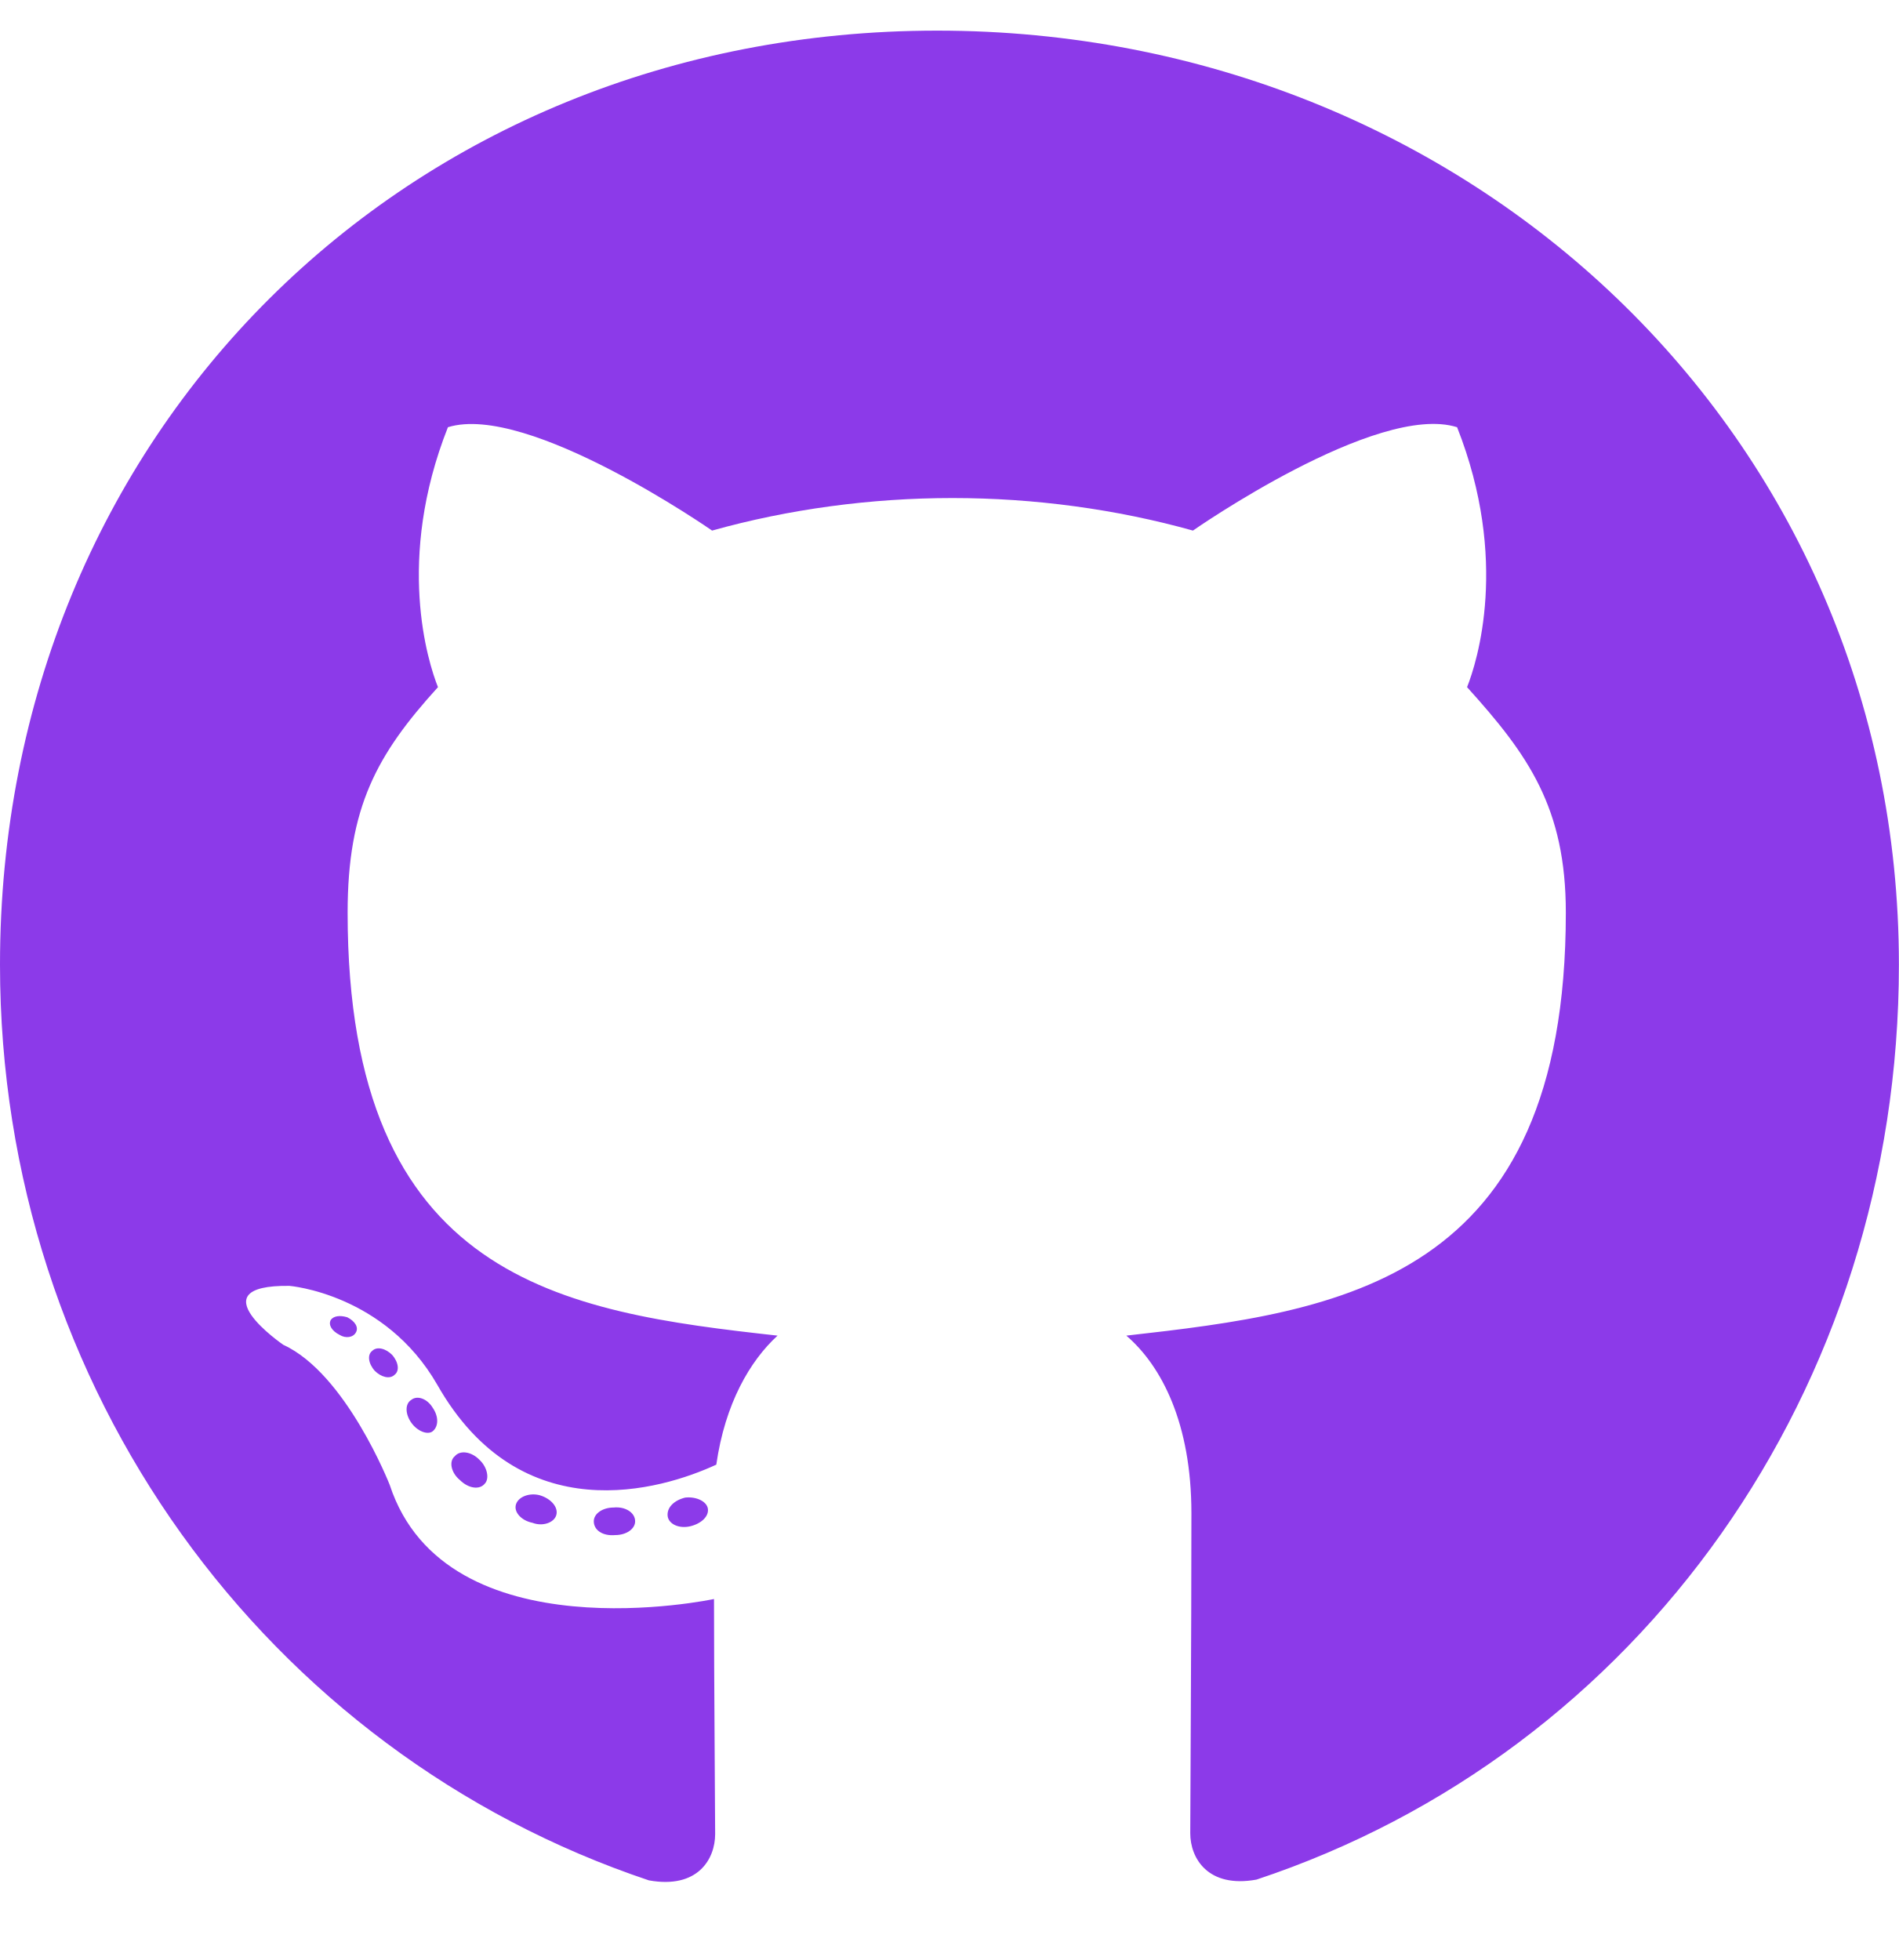
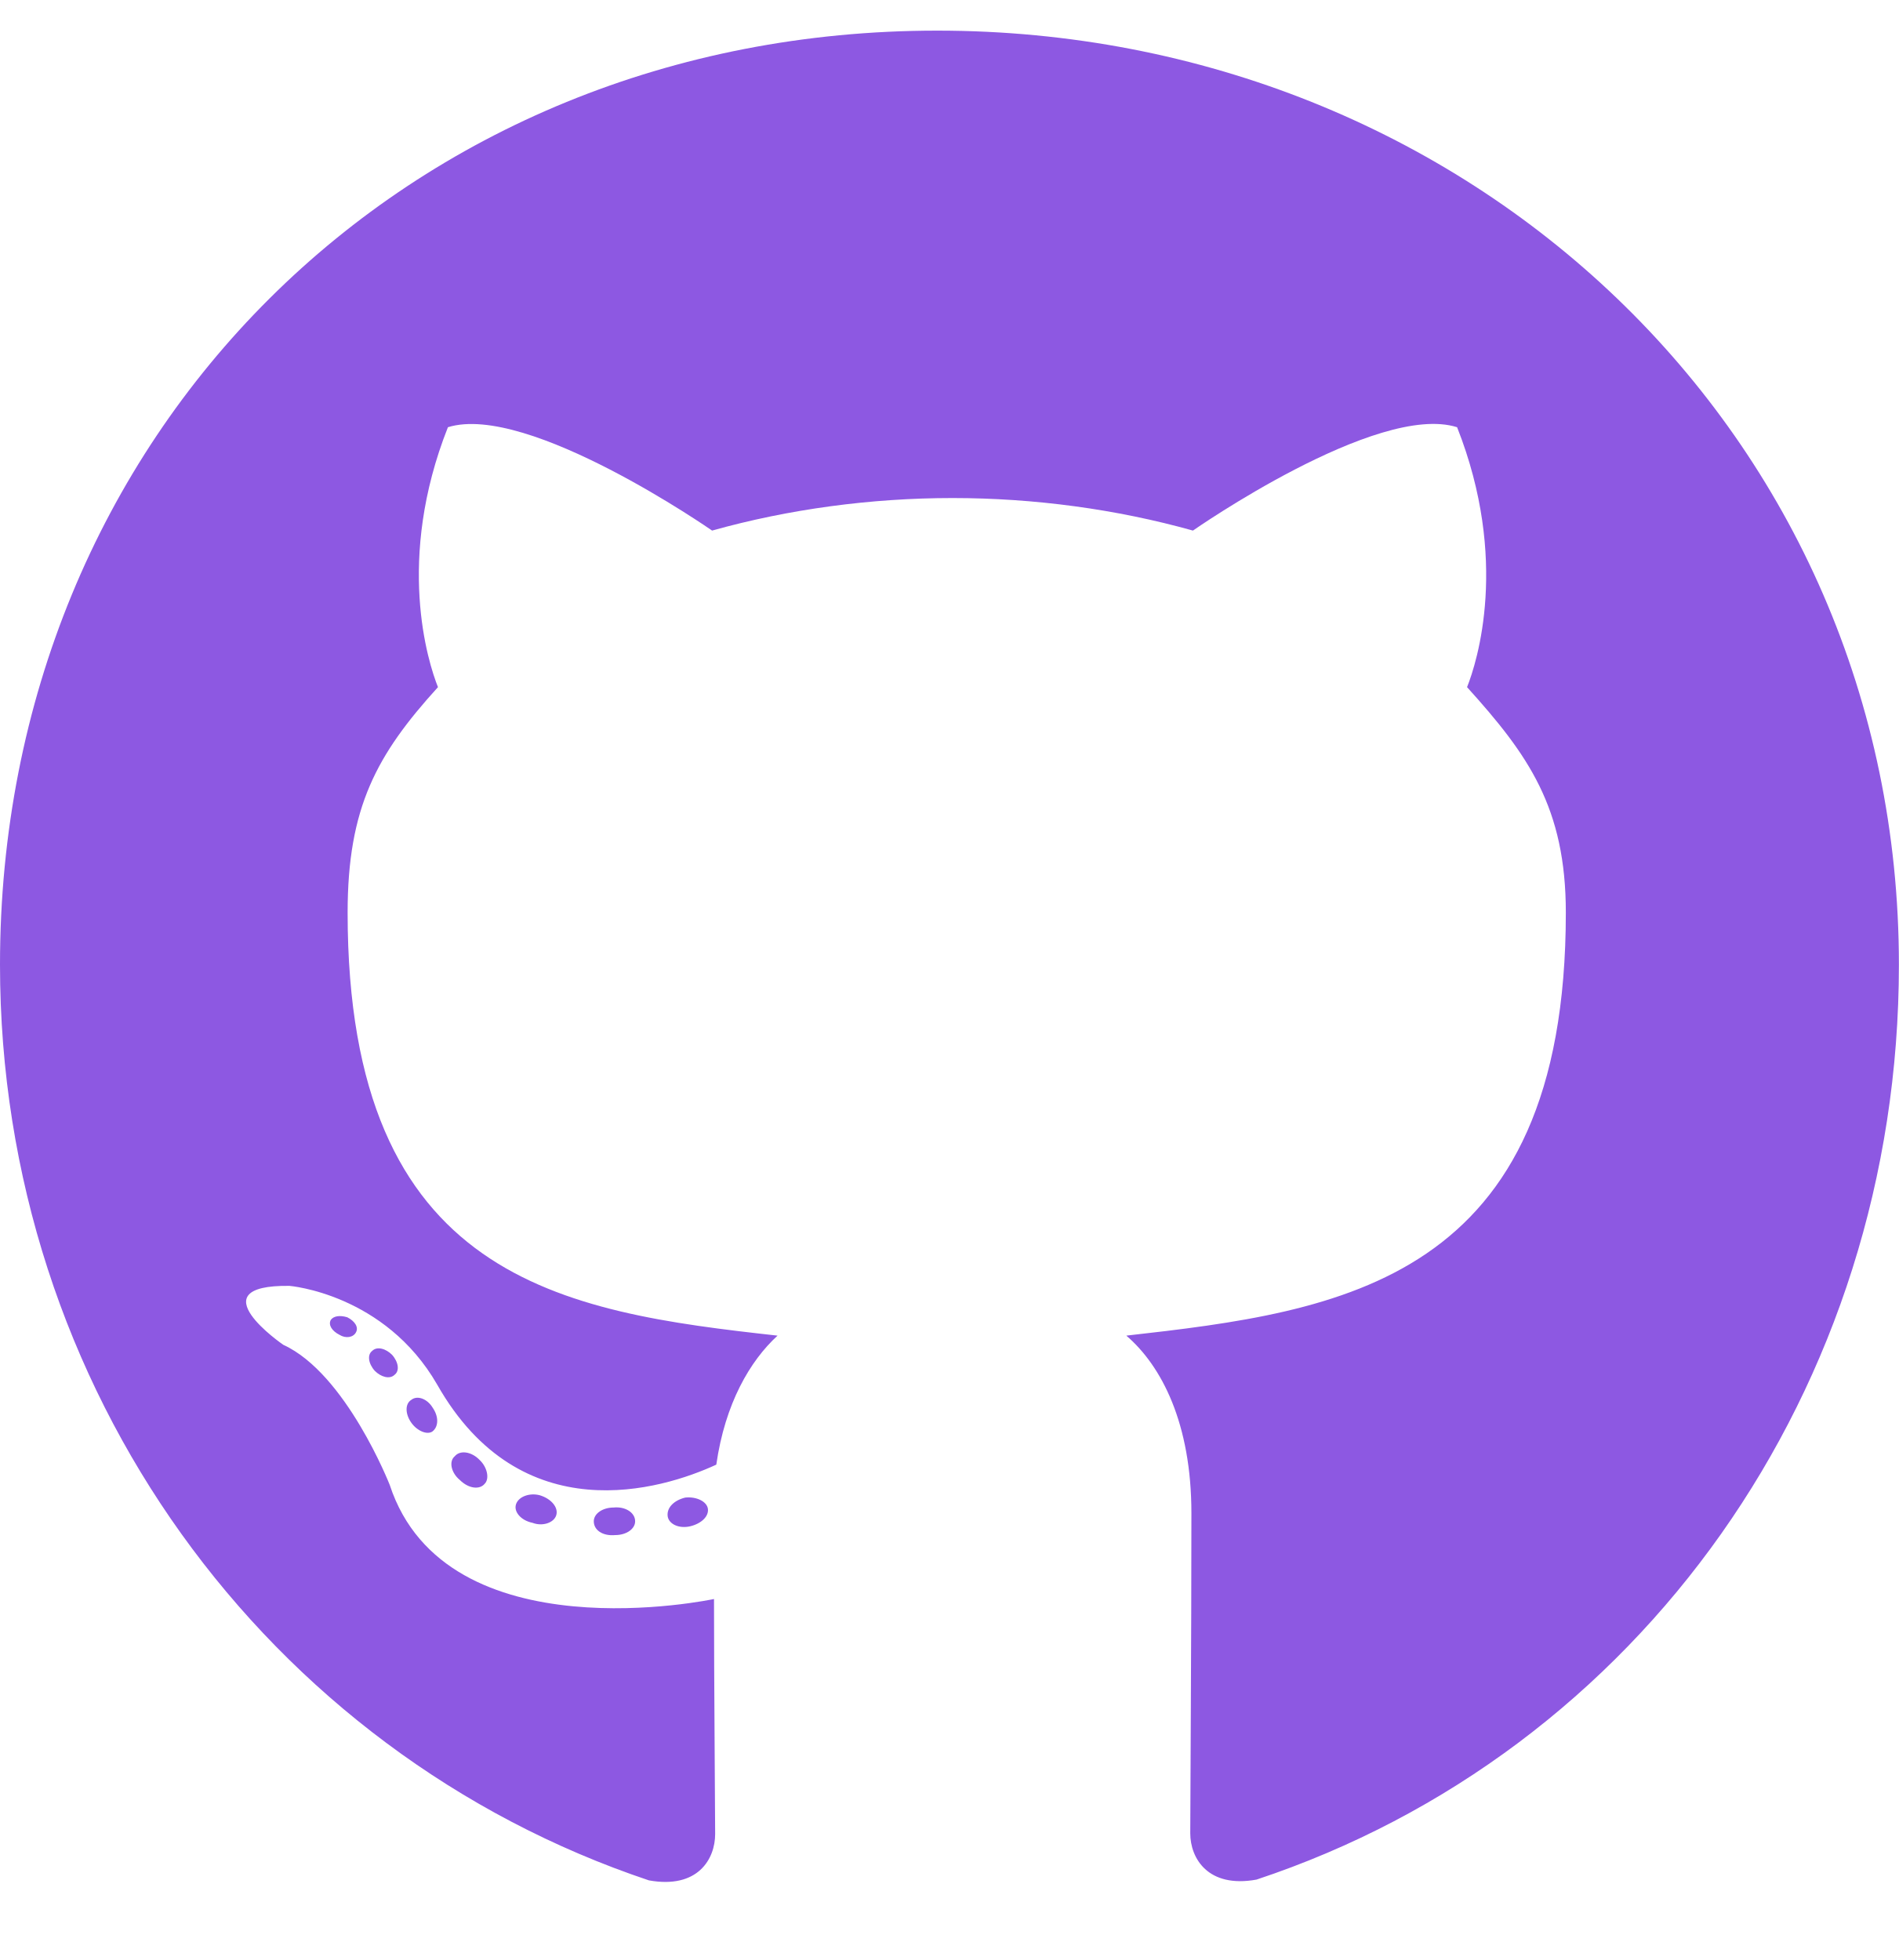
<svg xmlns="http://www.w3.org/2000/svg" viewBox="0 0 496 512">
-   <path fill="#8c3ae9" d="M165.9 397.4c0 2-2.3 3.6-5.2 3.6-3.3.3-5.6-1.3-5.6-3.6 0-2 2.3-3.6 5.2-3.6 3-.3 5.6 1.3 5.6 3.6zm-31.1-4.5c-.7 2 1.3 4.3 4.3 4.9 2.6 1 5.6 0 6.2-2s-1.3-4.3-4.3-5.2c-2.6-.7-5.5.3-6.2 2.3zm44.2-1.7c-2.9.7-4.9 2.6-4.6 4.9.3 2 2.9 3.3 5.9 2.6 2.9-.7 4.9-2.6 4.6-4.6-.3-1.9-3-3.2-5.9-2.9zM244.8 8C106.1 8 0 113.3 0 252c0 110.9 69.8 205.8 169.5 239.2 12.8 2.3 17.3-5.6 17.3-12.1 0-6.2-.3-40.4-.3-61.4 0 0-70 15-84.7-29.8 0 0-11.4-29.1-27.8-36.6 0 0-22.9-15.7 1.6-15.4 0 0 24.9 2 38.6 25.8 21.9 38.6 58.6 27.5 72.9 20.9 2.3-16 8.8-27.1 16-33.7-55.9-6.2-112.3-14.3-112.3-110.5 0-27.5 7.6-41.3 23.6-58.9-2.6-6.5-11.1-33.3 2.6-67.9 20.9-6.5 69 27 69 27 20-5.6 41.5-8.5 62.8-8.5s42.8 2.9 62.8 8.5c0 0 48.1-33.6 69-27 13.7 34.7 5.2 61.4 2.6 67.9 16 17.7 25.8 31.5 25.8 58.9 0 96.5-58.9 104.2-114.8 110.5 9.2 7.9 17 22.9 17 46.4 0 33.7-.3 75.4-.3 83.6 0 6.5 4.6 14.4 17.3 12.1C428.2 457.8 496 362.9 496 252 496 113.3 383.5 8 244.8 8zM97.2 352.9c-1.3 1-1 3.3.7 5.2 1.6 1.6 3.9 2.3 5.2 1 1.3-1 1-3.3-.7-5.2-1.6-1.6-3.9-2.3-5.2-1zm-10.8-8.1c-.7 1.3.3 2.9 2.3 3.9 1.6 1 3.6.7 4.3-.7.7-1.3-.3-2.9-2.3-3.9-2-.6-3.6-.3-4.3.7zm32.4 35.6c-1.6 1.3-1 4.3 1.3 6.2 2.3 2.3 5.2 2.6 6.5 1 1.3-1.3.7-4.3-1.3-6.2-2.2-2.3-5.2-2.6-6.5-1zm-11.4-14.7c-1.6 1-1.6 3.6 0 5.9 1.6 2.3 4.3 3.3 5.6 2.3 1.6-1.3 1.6-3.9 0-6.2-1.4-2.3-4-3.3-5.6-2z" />
+   <path fill="#8d58e2" d="M165.9 397.4c0 2-2.3 3.6-5.2 3.6-3.3.3-5.6-1.3-5.6-3.6 0-2 2.3-3.6 5.2-3.6 3-.3 5.6 1.3 5.6 3.6zm-31.1-4.5c-.7 2 1.3 4.3 4.3 4.9 2.6 1 5.6 0 6.2-2s-1.3-4.3-4.3-5.2c-2.6-.7-5.5.3-6.2 2.3zm44.2-1.7c-2.9.7-4.9 2.6-4.6 4.9.3 2 2.9 3.3 5.9 2.6 2.9-.7 4.9-2.6 4.6-4.6-.3-1.9-3-3.2-5.9-2.9zM244.8 8C106.1 8 0 113.3 0 252c0 110.9 69.8 205.8 169.5 239.2 12.8 2.3 17.3-5.6 17.3-12.1 0-6.2-.3-40.4-.3-61.4 0 0-70 15-84.7-29.8 0 0-11.4-29.1-27.8-36.6 0 0-22.9-15.7 1.6-15.4 0 0 24.9 2 38.6 25.8 21.9 38.6 58.6 27.5 72.9 20.9 2.3-16 8.8-27.1 16-33.7-55.9-6.2-112.3-14.3-112.3-110.5 0-27.5 7.6-41.3 23.6-58.9-2.6-6.5-11.1-33.3 2.6-67.9 20.9-6.5 69 27 69 27 20-5.6 41.5-8.5 62.8-8.5s42.8 2.9 62.8 8.5c0 0 48.1-33.6 69-27 13.7 34.7 5.2 61.4 2.6 67.9 16 17.7 25.8 31.5 25.8 58.9 0 96.5-58.9 104.2-114.8 110.5 9.2 7.9 17 22.9 17 46.4 0 33.7-.3 75.4-.3 83.6 0 6.5 4.6 14.4 17.3 12.1C428.2 457.8 496 362.9 496 252 496 113.3 383.5 8 244.8 8zM97.2 352.9c-1.3 1-1 3.3.7 5.2 1.6 1.6 3.9 2.3 5.2 1 1.3-1 1-3.3-.7-5.2-1.6-1.6-3.9-2.3-5.2-1zm-10.8-8.1c-.7 1.3.3 2.9 2.3 3.9 1.6 1 3.6.7 4.3-.7.7-1.3-.3-2.9-2.3-3.9-2-.6-3.6-.3-4.3.7zm32.4 35.6c-1.6 1.3-1 4.3 1.3 6.2 2.3 2.3 5.2 2.6 6.5 1 1.3-1.3.7-4.3-1.3-6.2-2.2-2.3-5.2-2.6-6.5-1zm-11.4-14.7c-1.6 1-1.6 3.6 0 5.9 1.6 2.3 4.3 3.3 5.6 2.3 1.6-1.3 1.6-3.9 0-6.2-1.4-2.3-4-3.3-5.6-2z" />
</svg>
